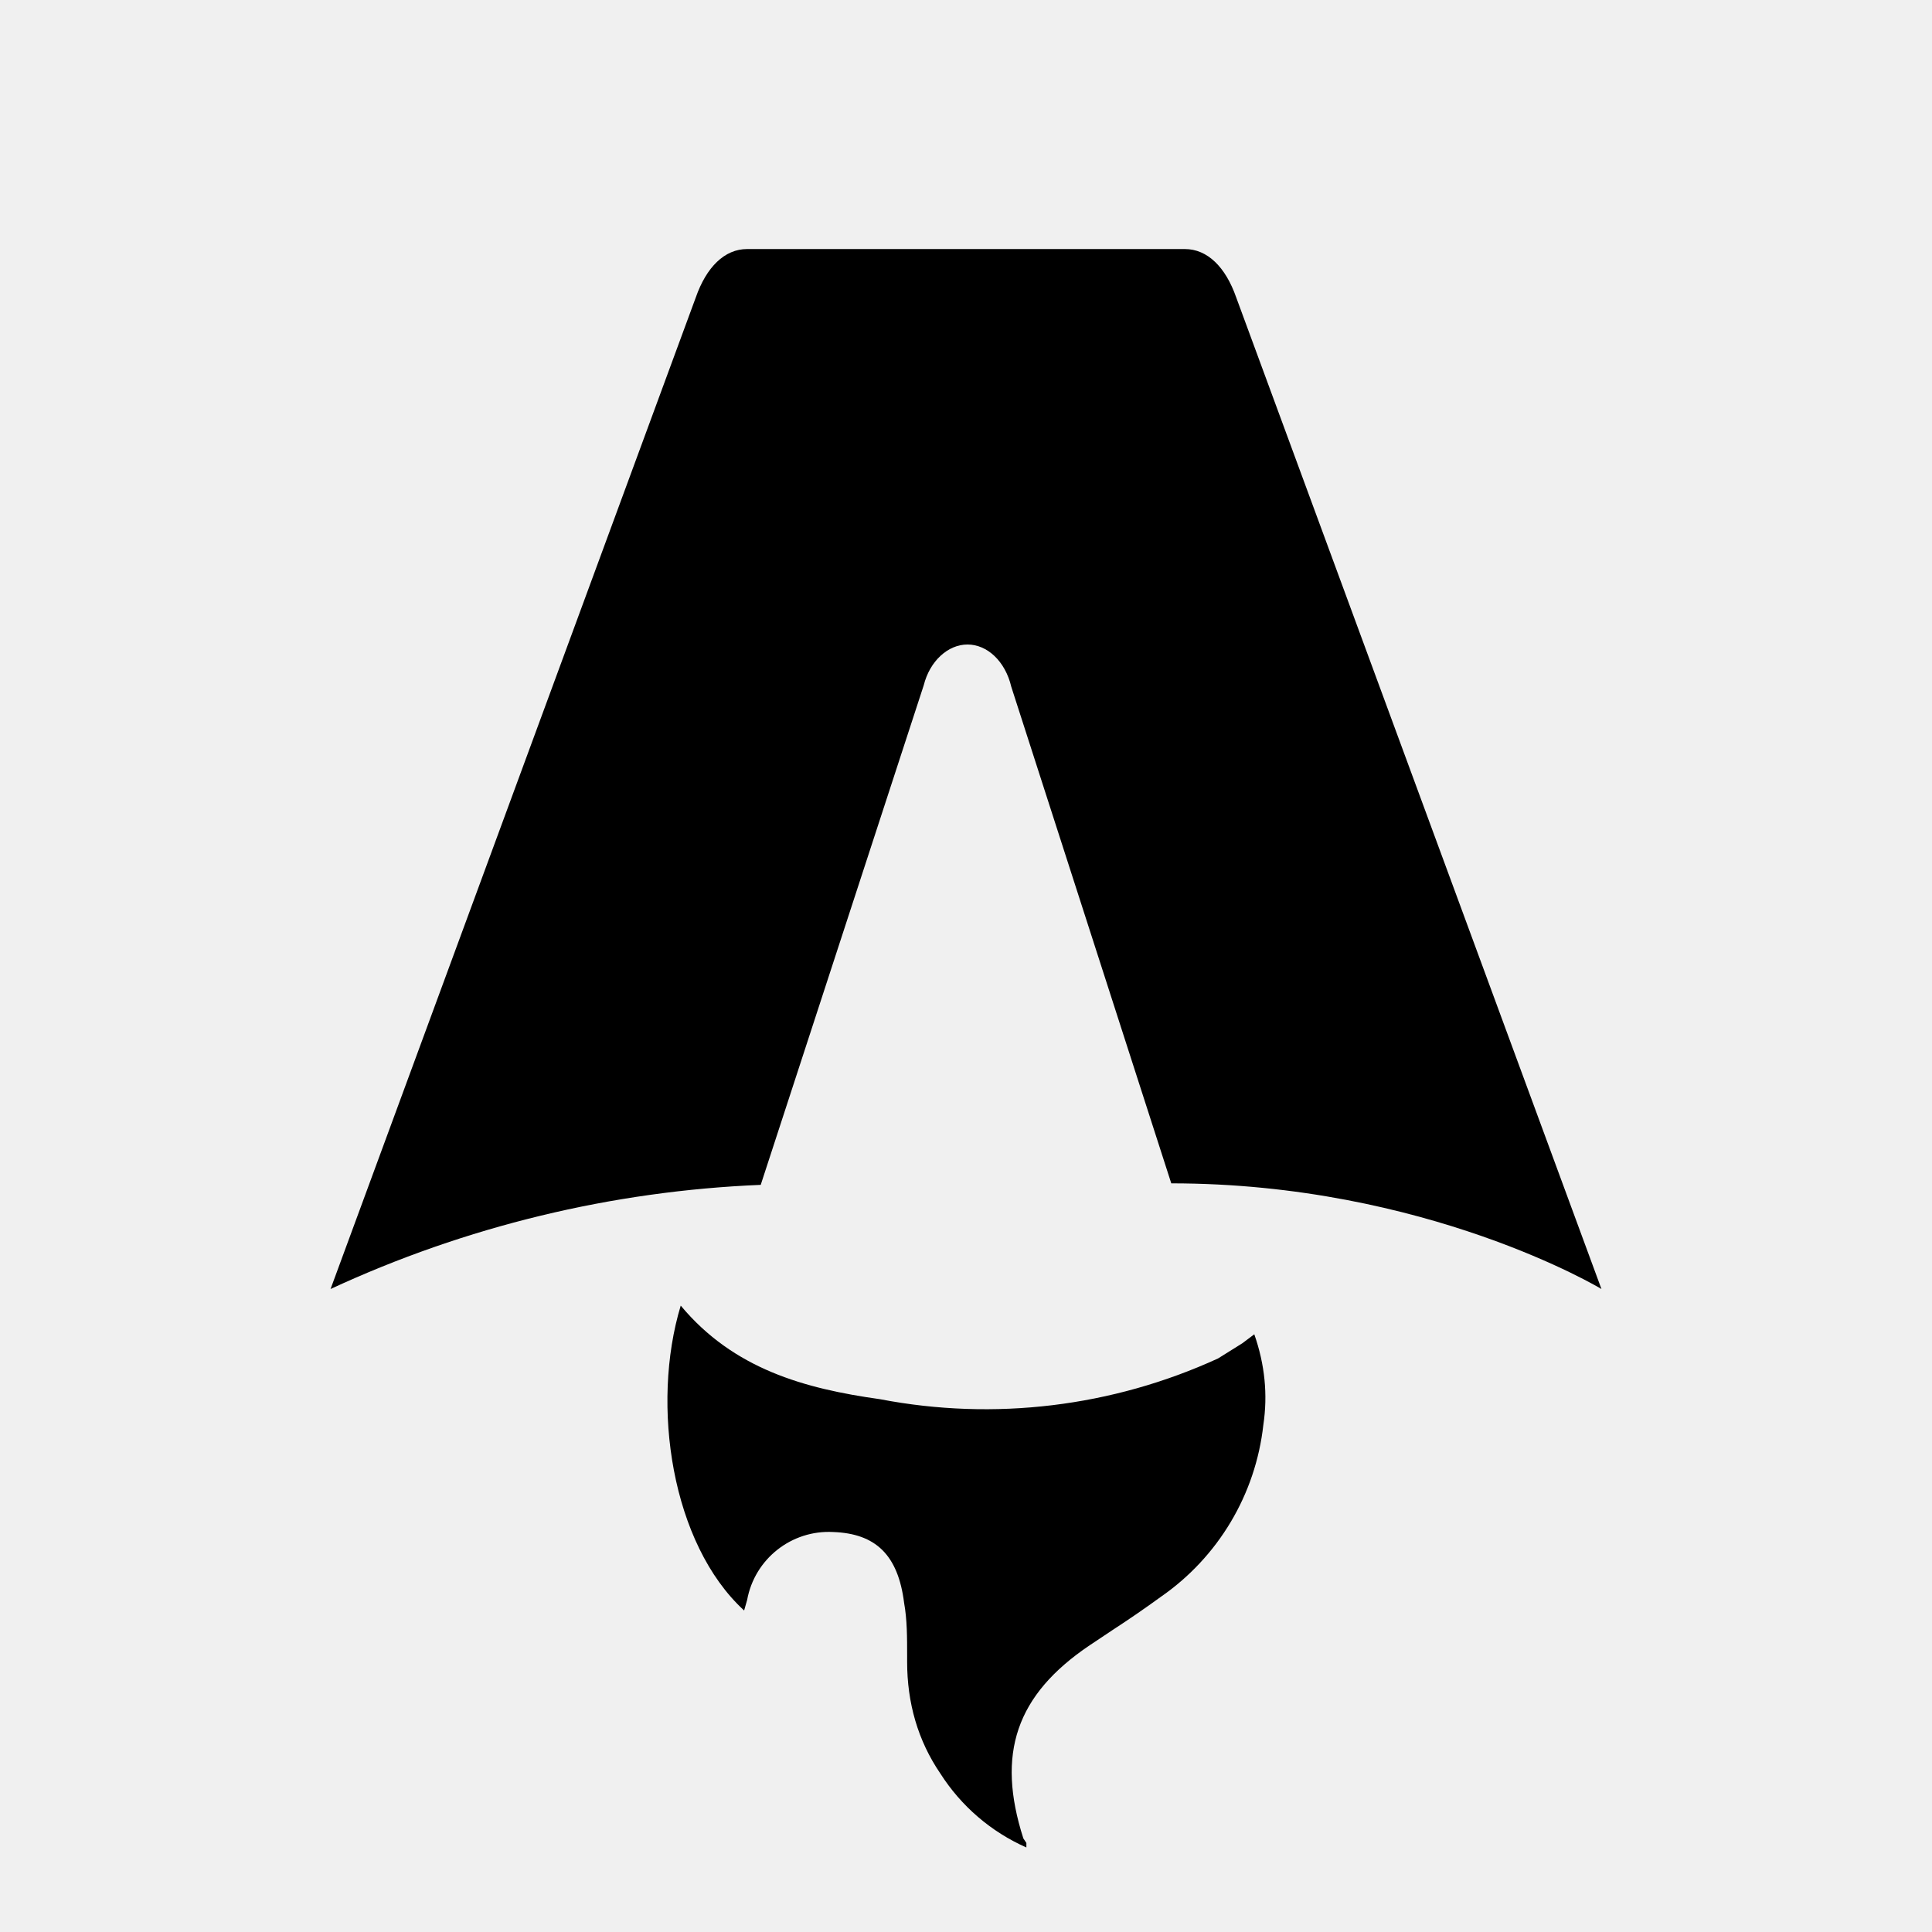
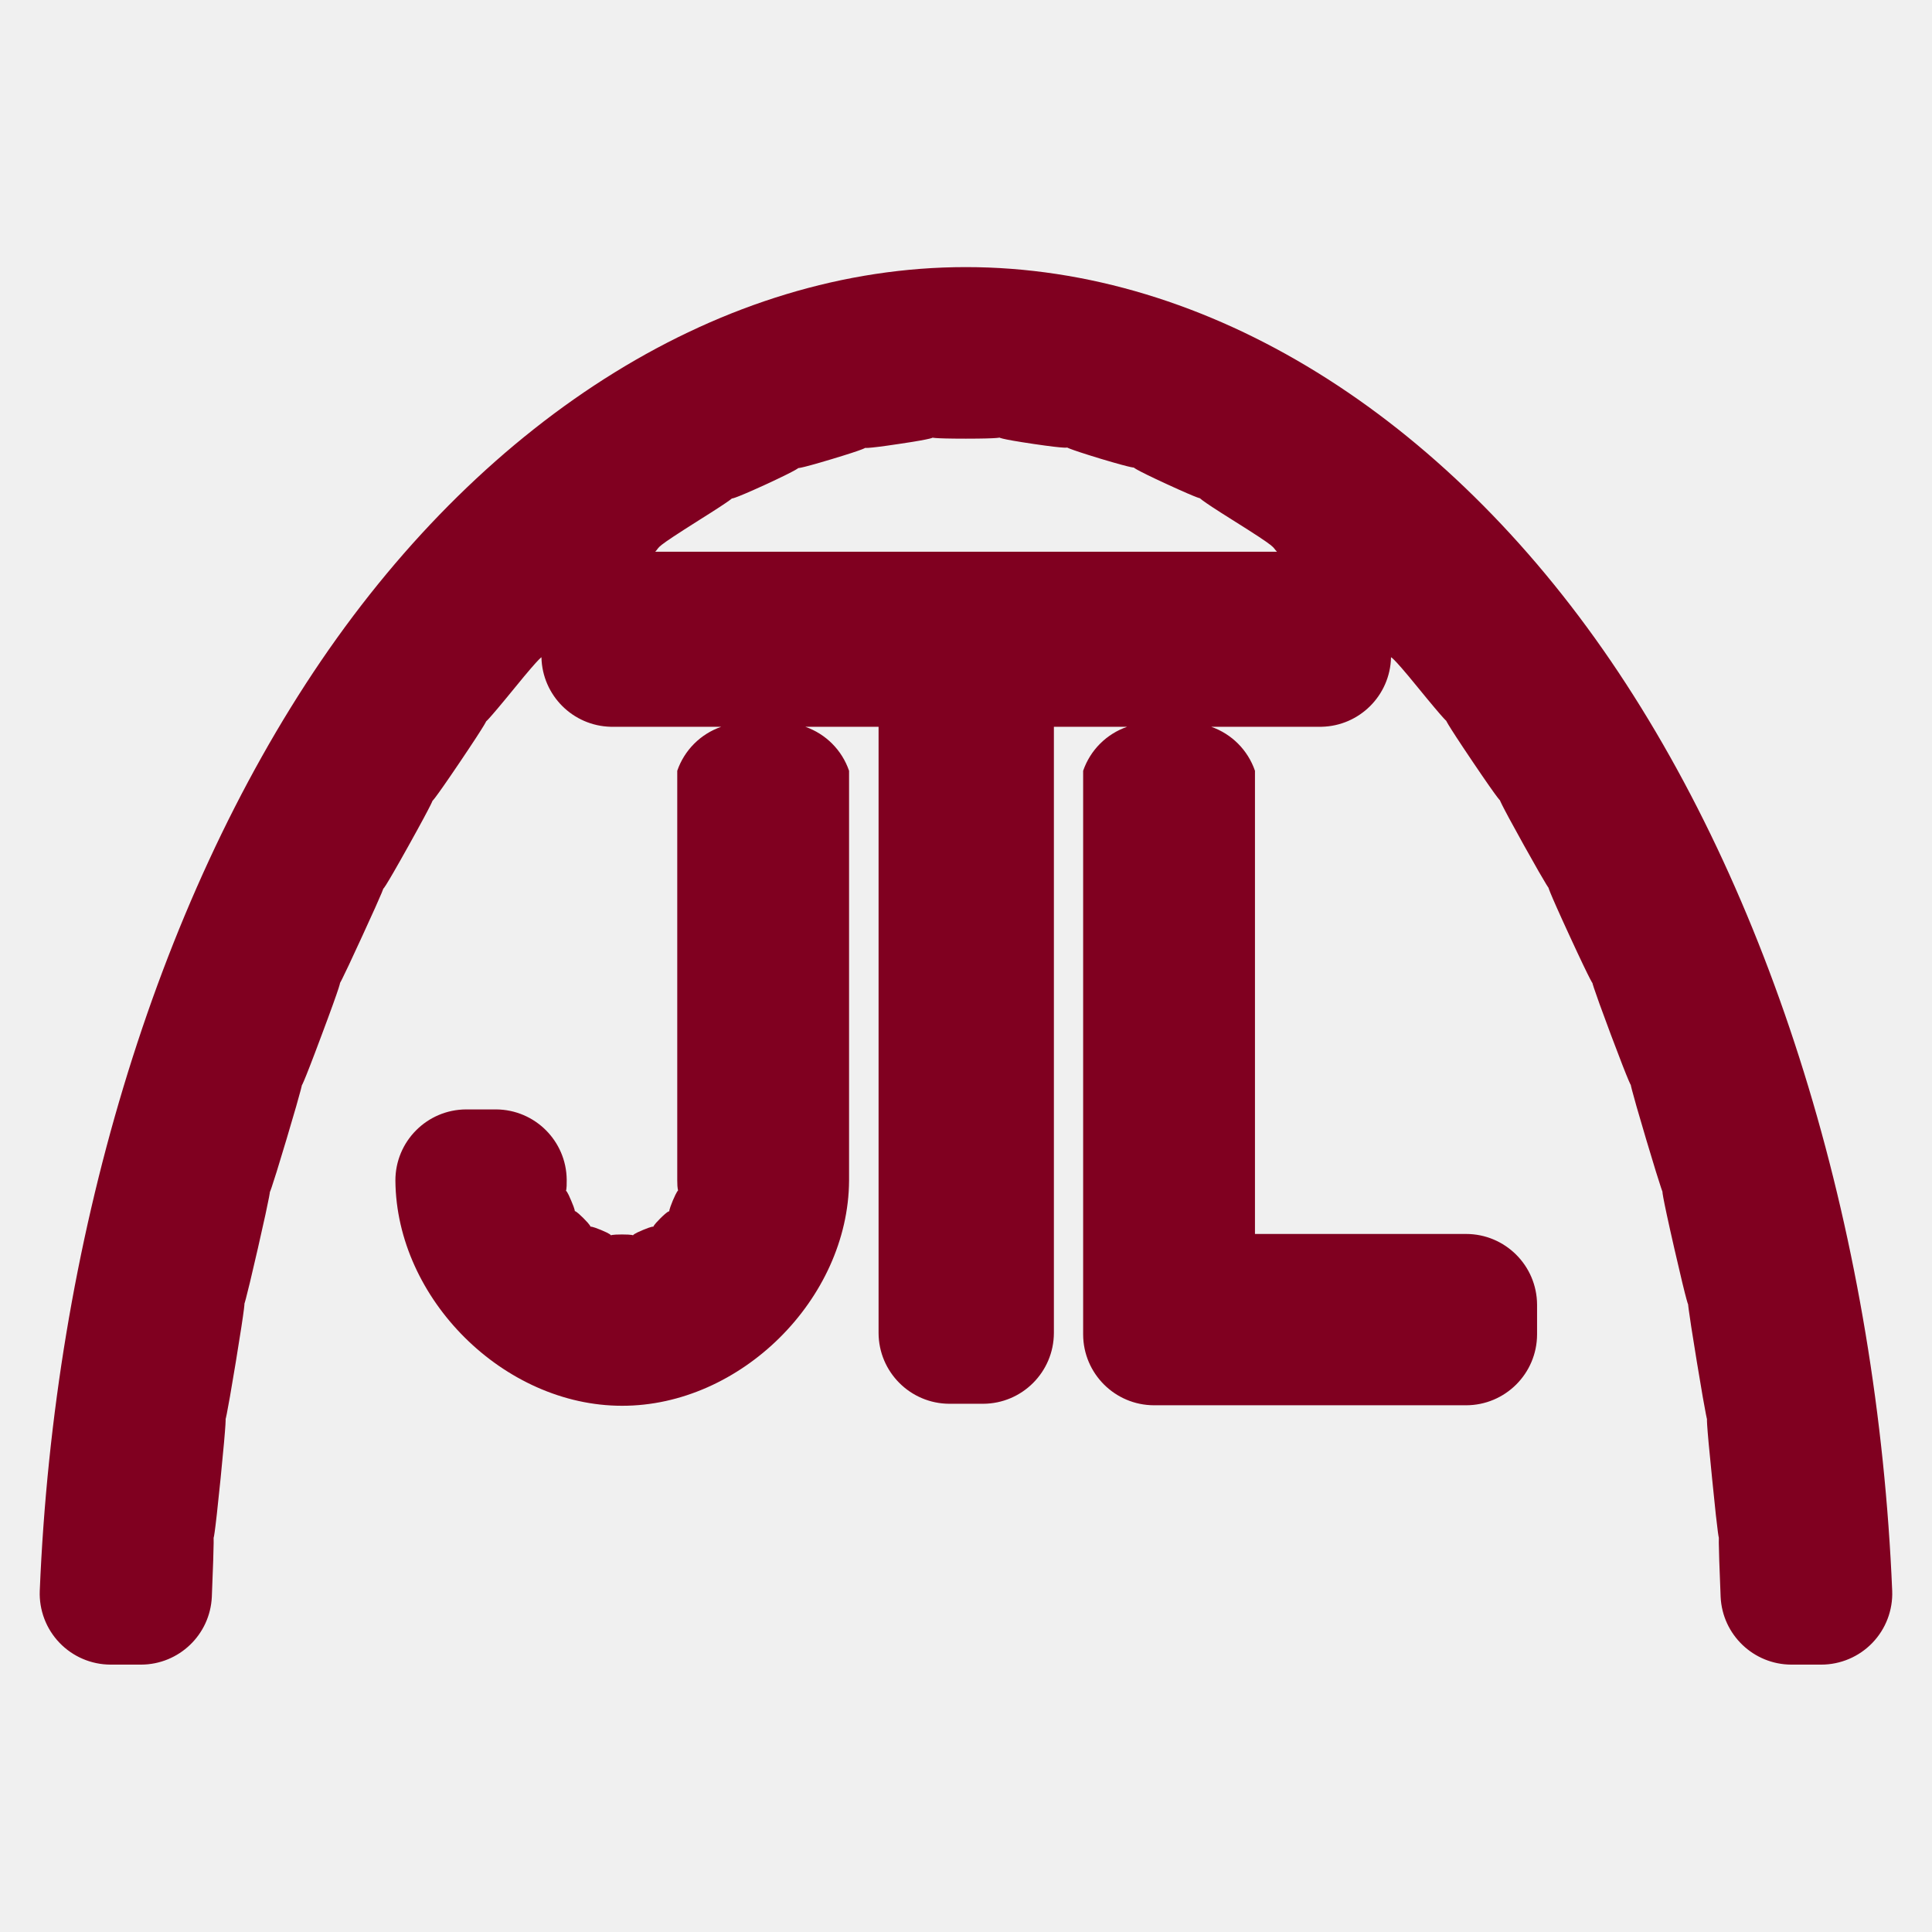
- <svg xmlns="http://www.w3.org/2000/svg" fill="none" viewBox="0 0 128 128">
-   <path d="M50.4 78.5a75.1 75.1 0 0 0-28.5 6.9l24.2-65.7c.7-2 1.9-3.2 3.4-3.2h29c1.5 0 2.7 1.2 3.4 3.2l24.2 65.7s-11.6-7-28.5-7L67 45.5c-.4-1.7-1.6-2.8-2.9-2.8-1.3 0-2.5 1.1-2.9 2.7L50.4 78.5Zm-1.1 28.2Zm-4.2-20.2c-2 6.6-.6 15.8 4.2 20.2a17.5 17.5 0 0 1 .2-.7 5.5 5.5 0 0 1 5.7-4.5c2.8.1 4.3 1.5 4.7 4.7.2 1.1.2 2.3.2 3.5v.4c0 2.7.7 5.2 2.2 7.4a13 13 0 0 0 5.7 4.9v-.3l-.2-.3c-1.8-5.6-.5-9.5 4.4-12.8l1.5-1a73 73 0 0 0 3.2-2.2 16 16 0 0 0 6.8-11.4c.3-2 .1-4-.6-6l-.8.6-1.6 1a37 37 0 0 1-22.4 2.7c-5-.7-9.7-2-13.2-6.2Z" />
-   <style>
-         path { fill: #000; }
-         @media (prefers-color-scheme: dark) {
-             path { fill: #FFF; }
-         }
-     </style>
+ <svg xmlns="http://www.w3.org/2000/svg" width="32" height="32" viewBox="0 0 8.467 8.467" version="1.1" id="svg1">
+   <defs id="defs1" />
+   <path id="rect4" style="fill:#800020;fill-opacity:1;stroke:#000000;stroke-width:0;stroke-linecap:round;stroke-dasharray:none;stroke-dashoffset:2000;paint-order:stroke fill markers" d="m 4.232,1.439 c -0.972,3.1e-6 -1.913,0.598 -2.578,1.574 -0.665,0.977 -1.068,2.329 -1.125,3.719 A 0.284,0.284 0 0 0 0.812,7.027 H 0.934 A 0.284,0.284 0 0 0 1.217,6.756 c 0.021,-0.503 -0.015,0.025 0.035,-0.473 0.05,-0.498 -0.019,0.02 0.061,-0.467 0.08,-0.487 -0.02,0.019 0.088,-0.453 0.108,-0.472 -0.02,0.015 0.115,-0.438 C 1.651,4.473 1.496,4.939 1.656,4.51 1.817,4.081 1.634,4.517 1.818,4.115 2.003,3.714 1.798,4.122 2.004,3.752 2.21,3.382 1.983,3.753 2.209,3.418 2.435,3.083 2.187,3.417 2.43,3.119 2.539,2.985 2.537,2.999 2.535,3 A 0.284,0.284 0 0 0 2.812,3.277 H 3.254 A 0.284,0.284 0 0 0 3.078,3.453 v 1.637 c 1.386e-4,0.077 0.015,0.004 -0.018,0.082 -0.033,0.08 0.012,0.01 -0.049,0.07 -0.061,0.061 0.009,0.014 -0.07,0.047 -0.08,0.033 0.002,0.018 -0.084,0.018 -0.086,6.7e-5 -0.004,0.015 -0.084,-0.018 -0.08,-0.033 -0.009,0.014 -0.07,-0.047 -0.061,-0.061 -0.015,0.009 -0.049,-0.07 -0.033,-0.08 -0.017,0.002 -0.018,-0.084 A 0.284,0.284 0 0 0 2.354,4.807 H 2.234 A 0.284,0.284 0 0 0 1.951,5.092 c 0.004,0.473 0.434,0.9 0.906,0.9 0.474,9.443e-4 0.905,-0.427 0.908,-0.9 a 0.284,0.284 0 0 0 0,-0.002 V 3.453 A 0.284,0.284 0 0 0 3.59,3.277 H 3.883 V 5.701 A 0.284,0.284 0 0 0 4.166,5.984 H 4.301 A 0.284,0.284 0 0 0 4.584,5.701 V 3.277 H 4.877 A 0.284,0.284 0 0 0 4.701,3.453 V 5.707 A 0.284,0.284 0 0 0 4.984,5.99 H 5.105 6.232 A 0.284,0.284 0 0 0 6.516,5.707 V 5.588 A 0.284,0.284 0 0 0 6.232,5.305 h -0.844 V 3.453 A 0.284,0.284 0 0 0 5.213,3.277 H 5.654 A 0.284,0.284 0 0 0 5.932,3 c -0.002,-9.675e-4 -0.003,-0.016 0.105,0.117 0.242,0.297 -0.005,-0.036 0.221,0.299 0.226,0.335 -0.001,-0.036 0.205,0.334 0.206,0.37 -9.274e-4,-0.036 0.184,0.365 0.185,0.401 0.003,-0.037 0.164,0.393 0.161,0.429 0.006,-0.035 0.141,0.418 0.135,0.453 0.005,-0.035 0.113,0.438 0.108,0.472 0.01,-0.034 0.09,0.453 0.08,0.487 0.01,-0.031 0.061,0.467 C 7.265,6.781 7.229,6.253 7.25,6.756 A 0.284,0.284 0 0 0 7.533,7.027 H 7.652 A 0.284,0.284 0 0 0 7.936,6.732 C 7.878,5.342 7.476,3.99 6.811,3.014 6.145,2.037 5.205,1.439 4.232,1.439 Z m 0,0.686 c 0.284,-1.529e-4 -0.014,-0.021 0.27,0.021 0.284,0.042 -0.015,-0.027 0.268,0.059 0.283,0.085 -0.014,-0.027 0.266,0.102 0.28,0.129 -0.013,-0.029 0.262,0.143 0.19,0.119 0.155,0.104 0.178,0.127 H 2.99 C 3.013,2.553 2.978,2.569 3.168,2.449 3.443,2.277 3.15,2.437 3.43,2.309 3.709,2.18 3.413,2.292 3.695,2.207 3.978,2.122 3.681,2.189 3.965,2.146 4.249,2.104 3.948,2.125 4.232,2.125 Z" transform="matrix(1.096028,0,0,1.096028,-0.4055187,-0.4065891)" />
+   <g id="layer1" />
</svg>
